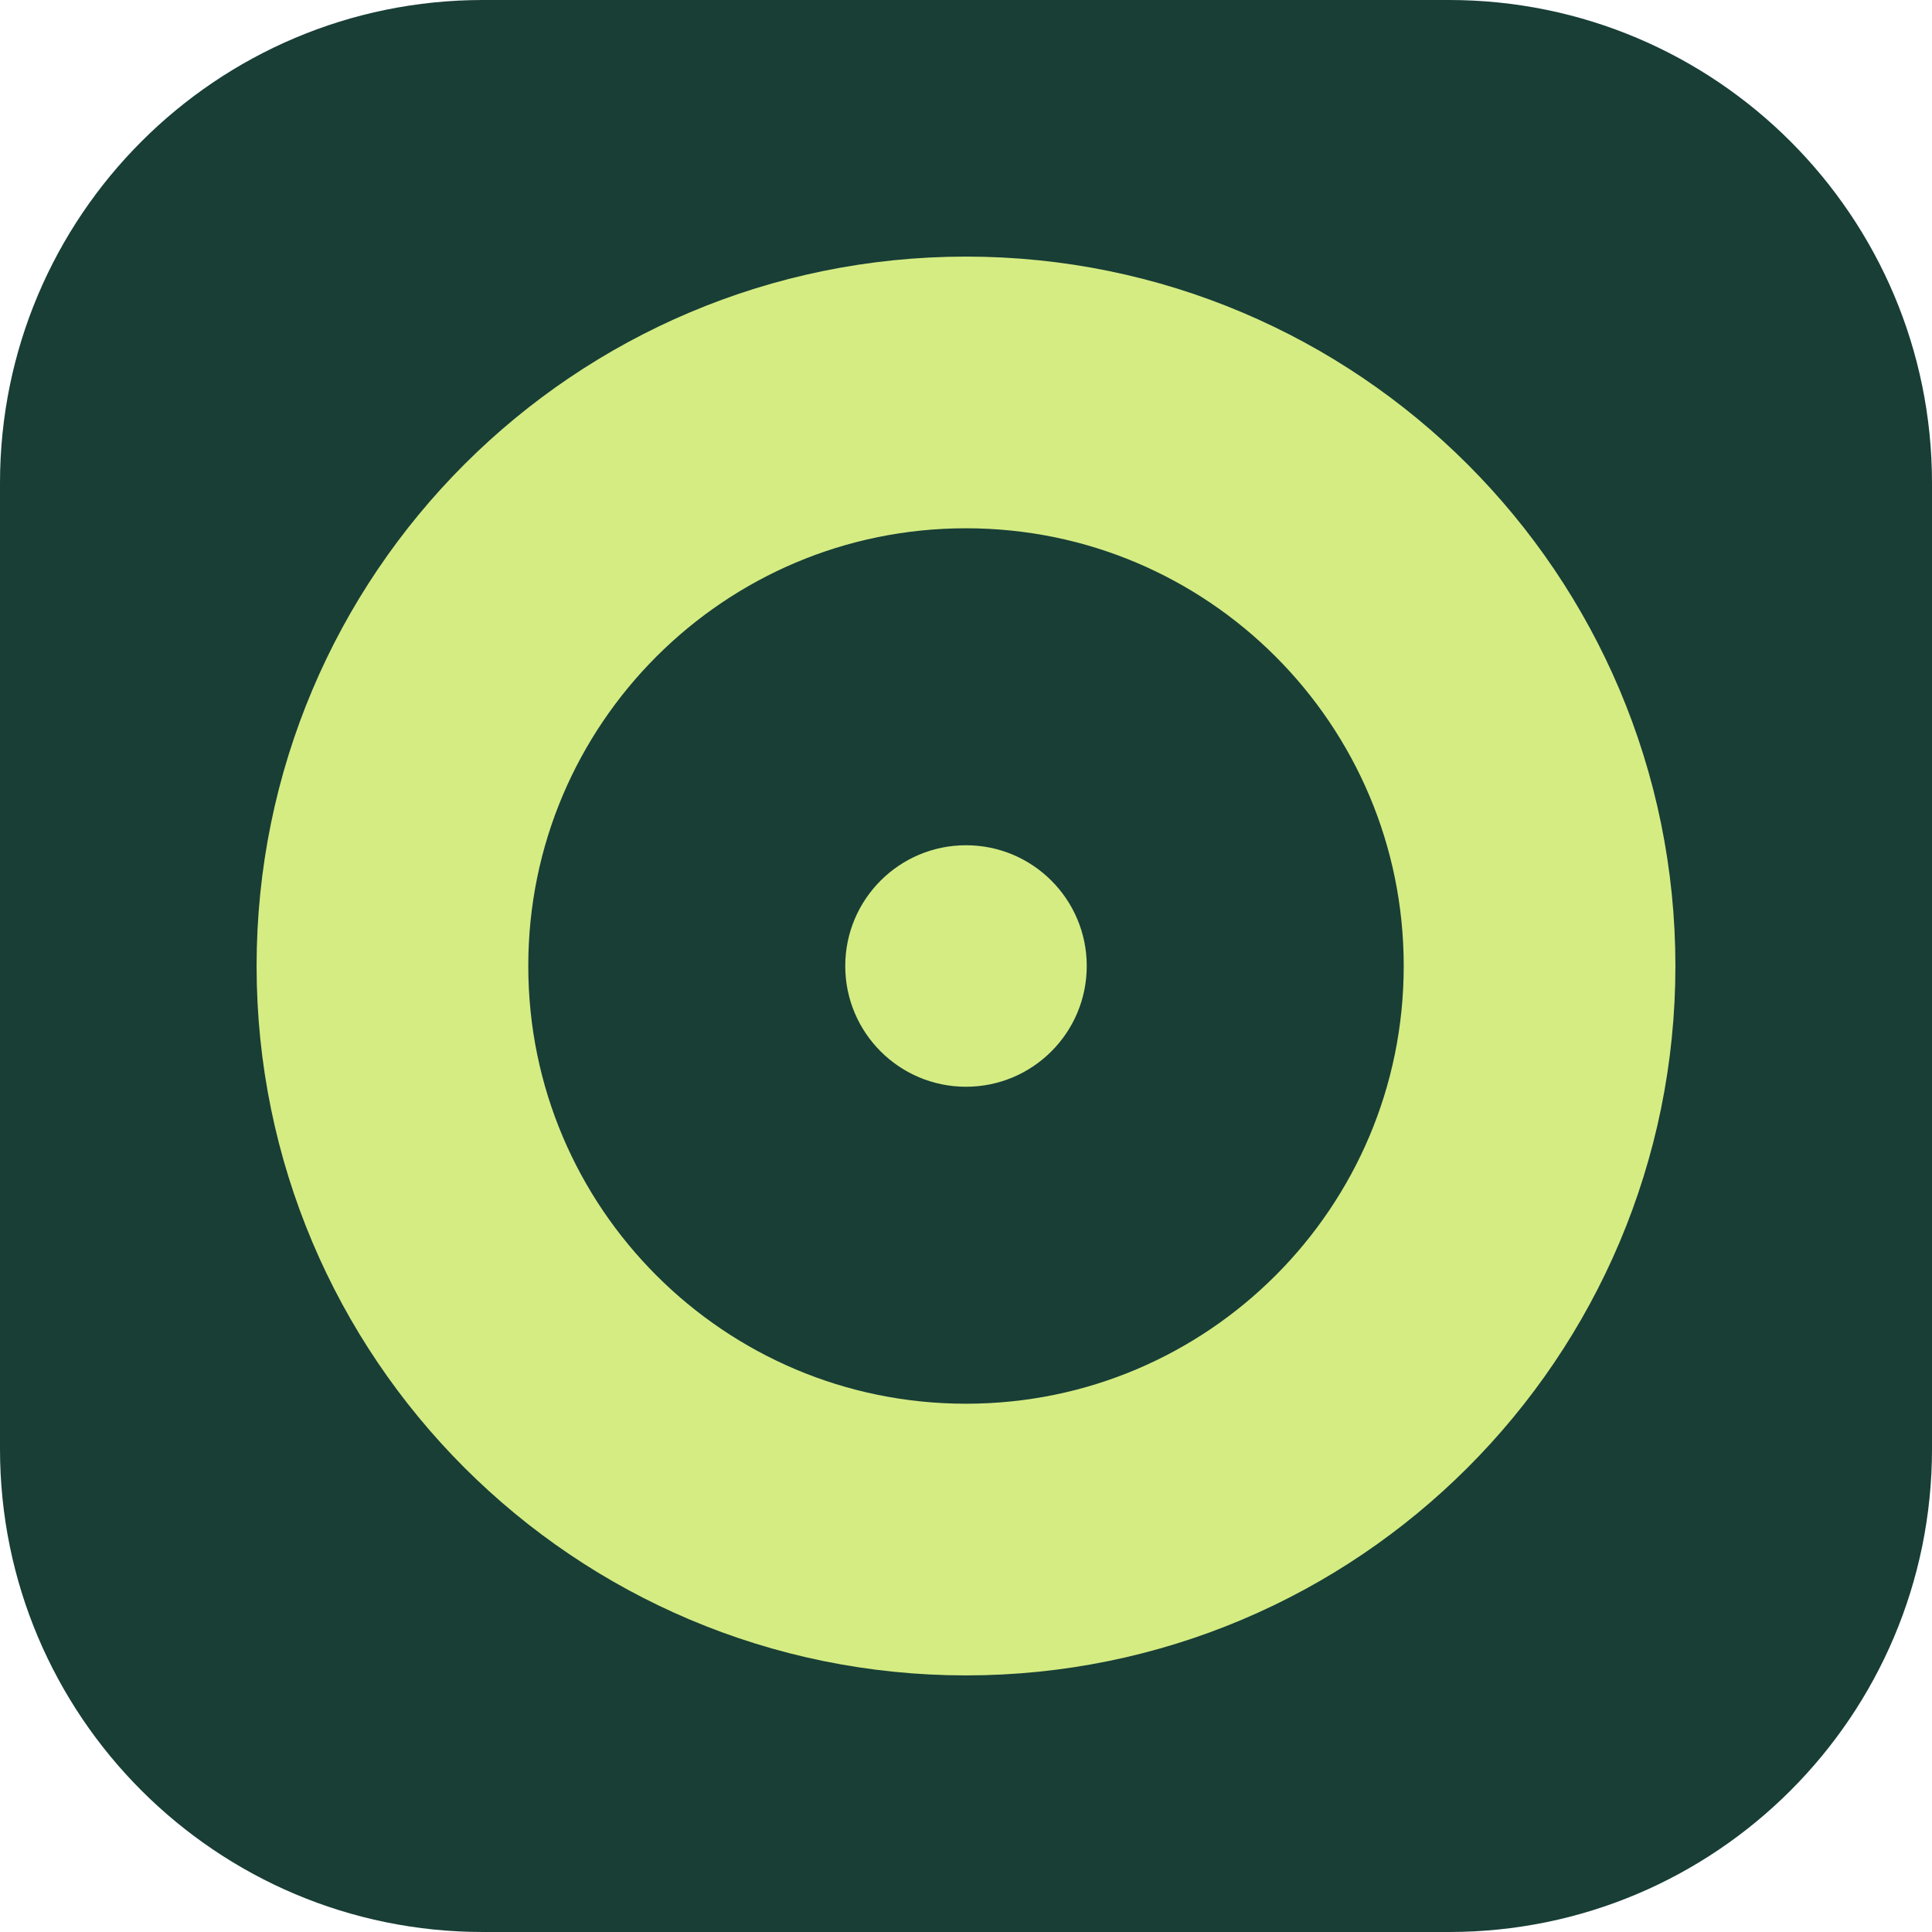
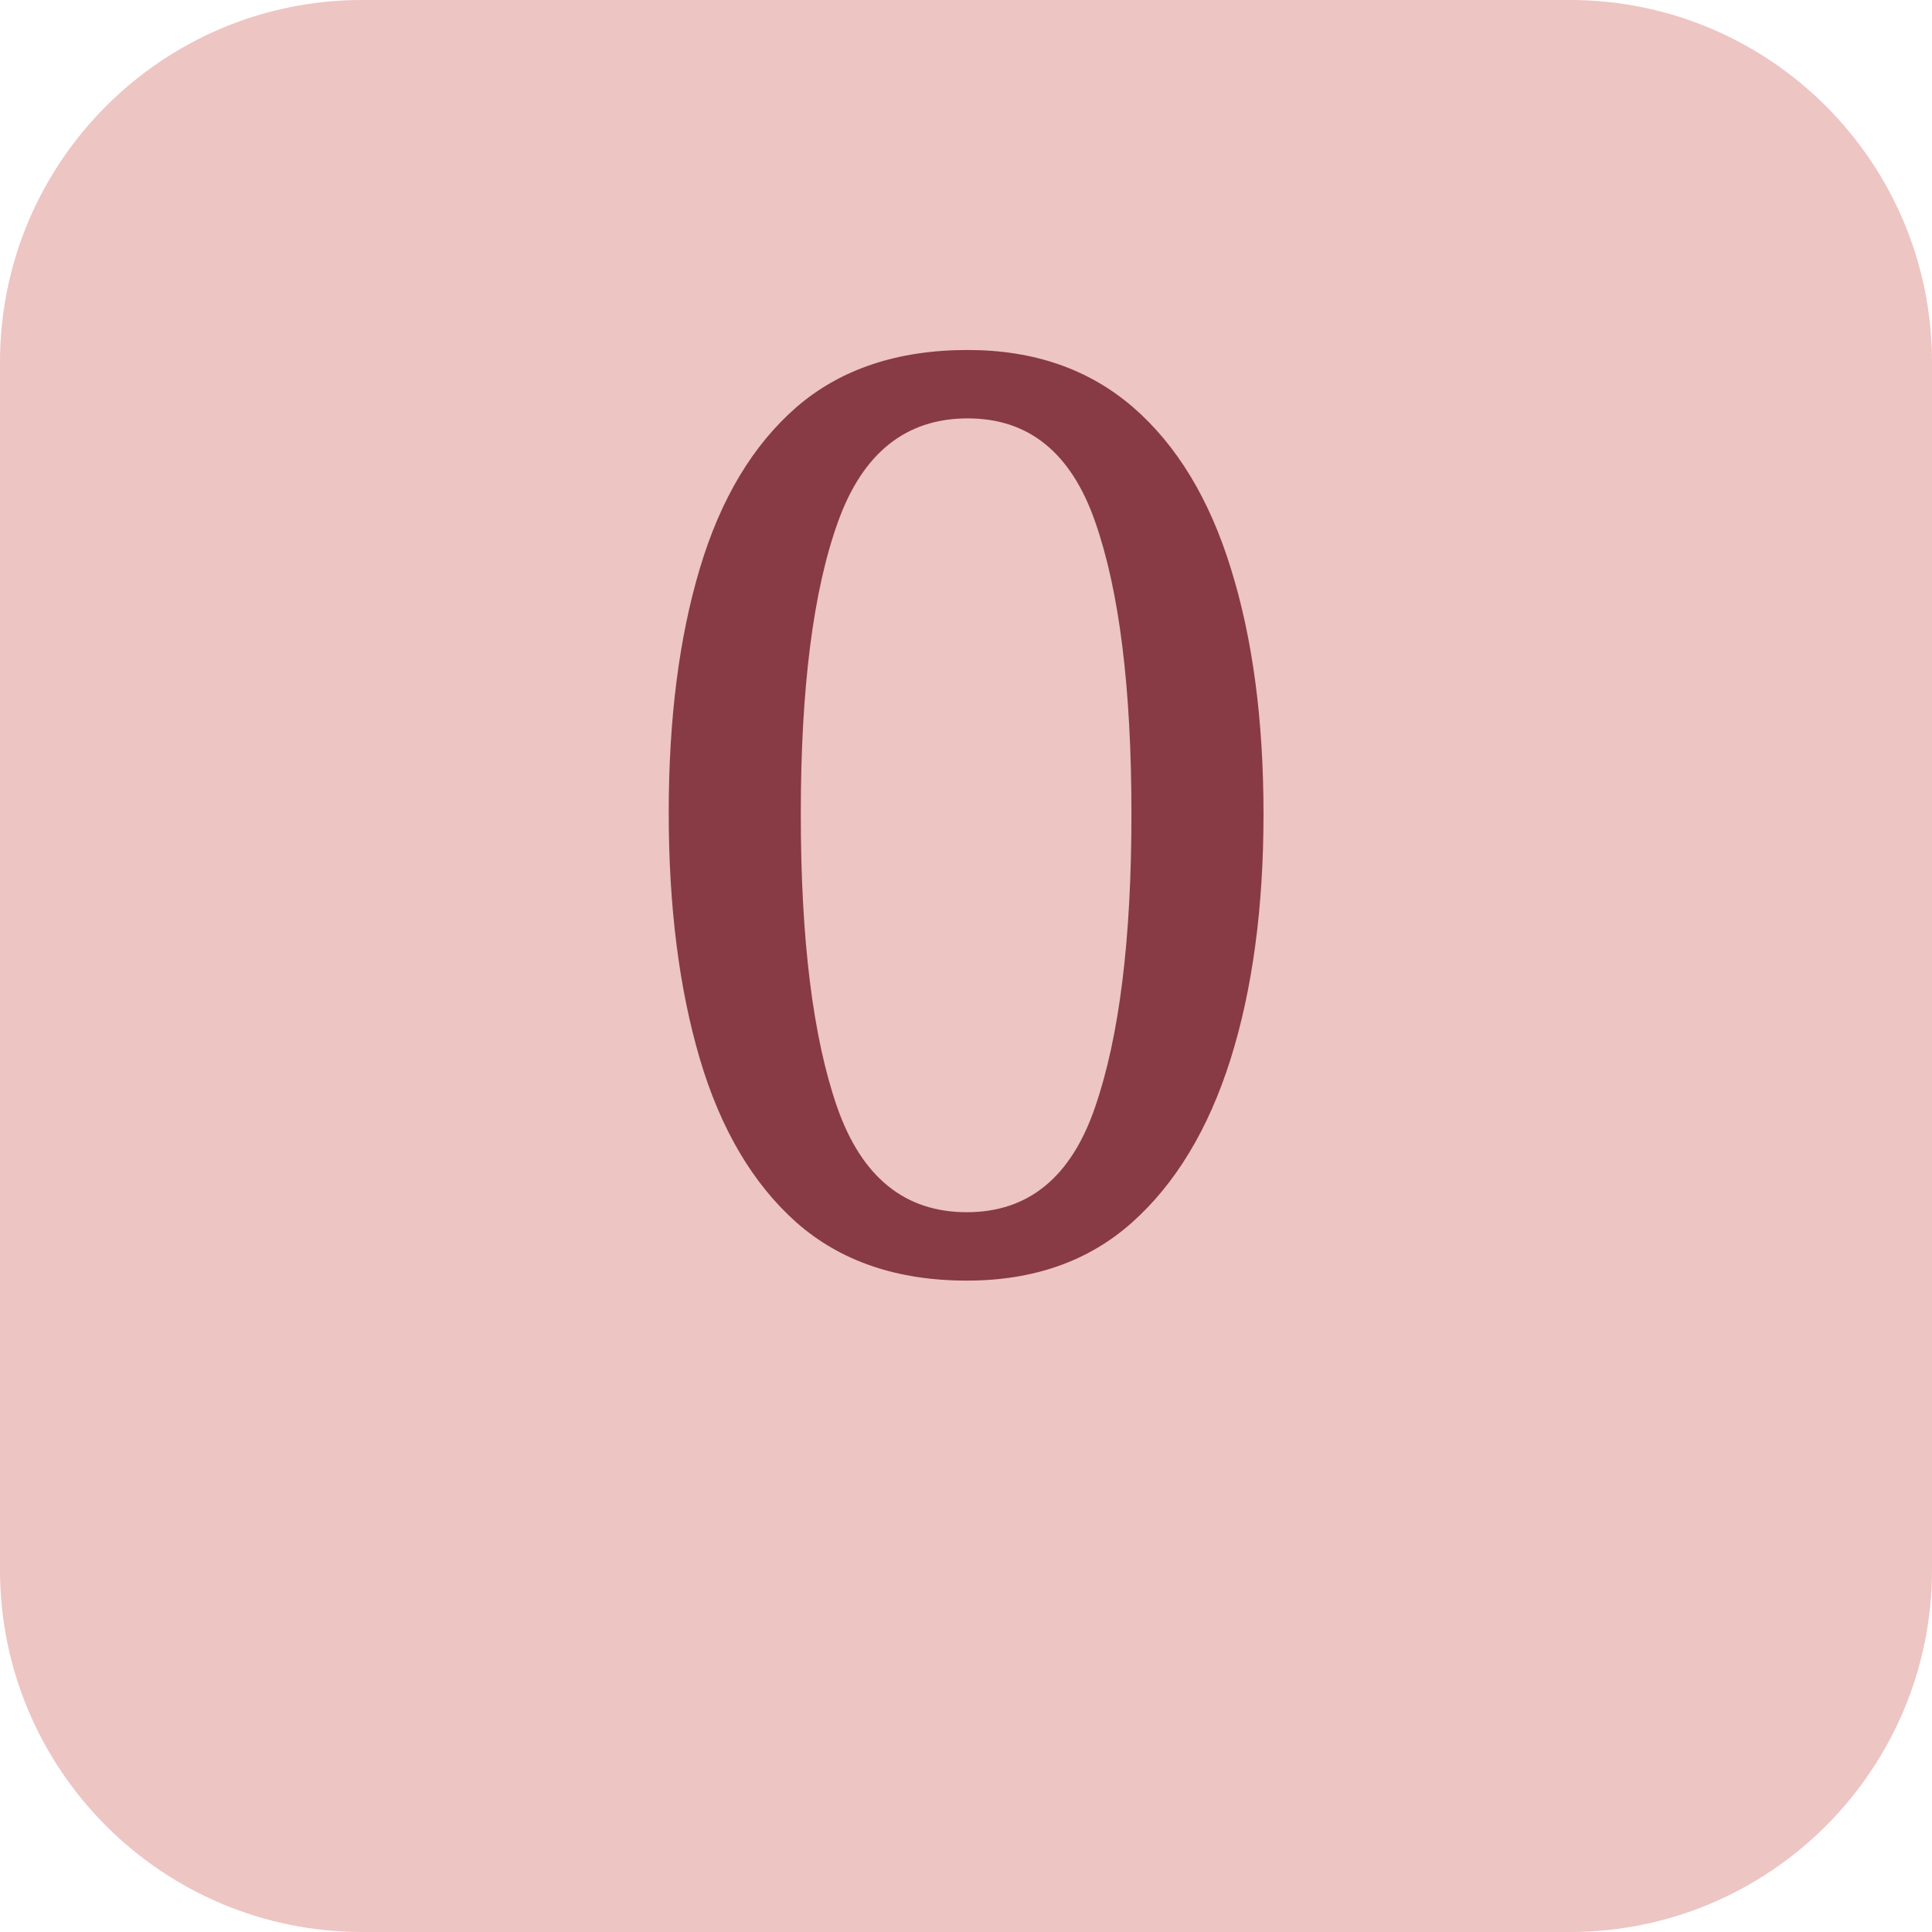
<svg xmlns="http://www.w3.org/2000/svg" viewBox="0 0 64 64">
-   <rect width="64" height="64" rx="16" fill="#183e36" />
-   <circle cx="32" cy="32" r="19" fill="none" stroke="#d5ec83" stroke-width="9" />
-   <circle cx="32" cy="32" r="4" fill="#d5ec83" />
+   <rect width="64" height="64" rx="12" fill="#edc5c2" />
+   <text x="32" y="42" text-anchor="middle" font-family="Georgia,serif" font-size="42" fill="#883b44">0</text>
</svg>
